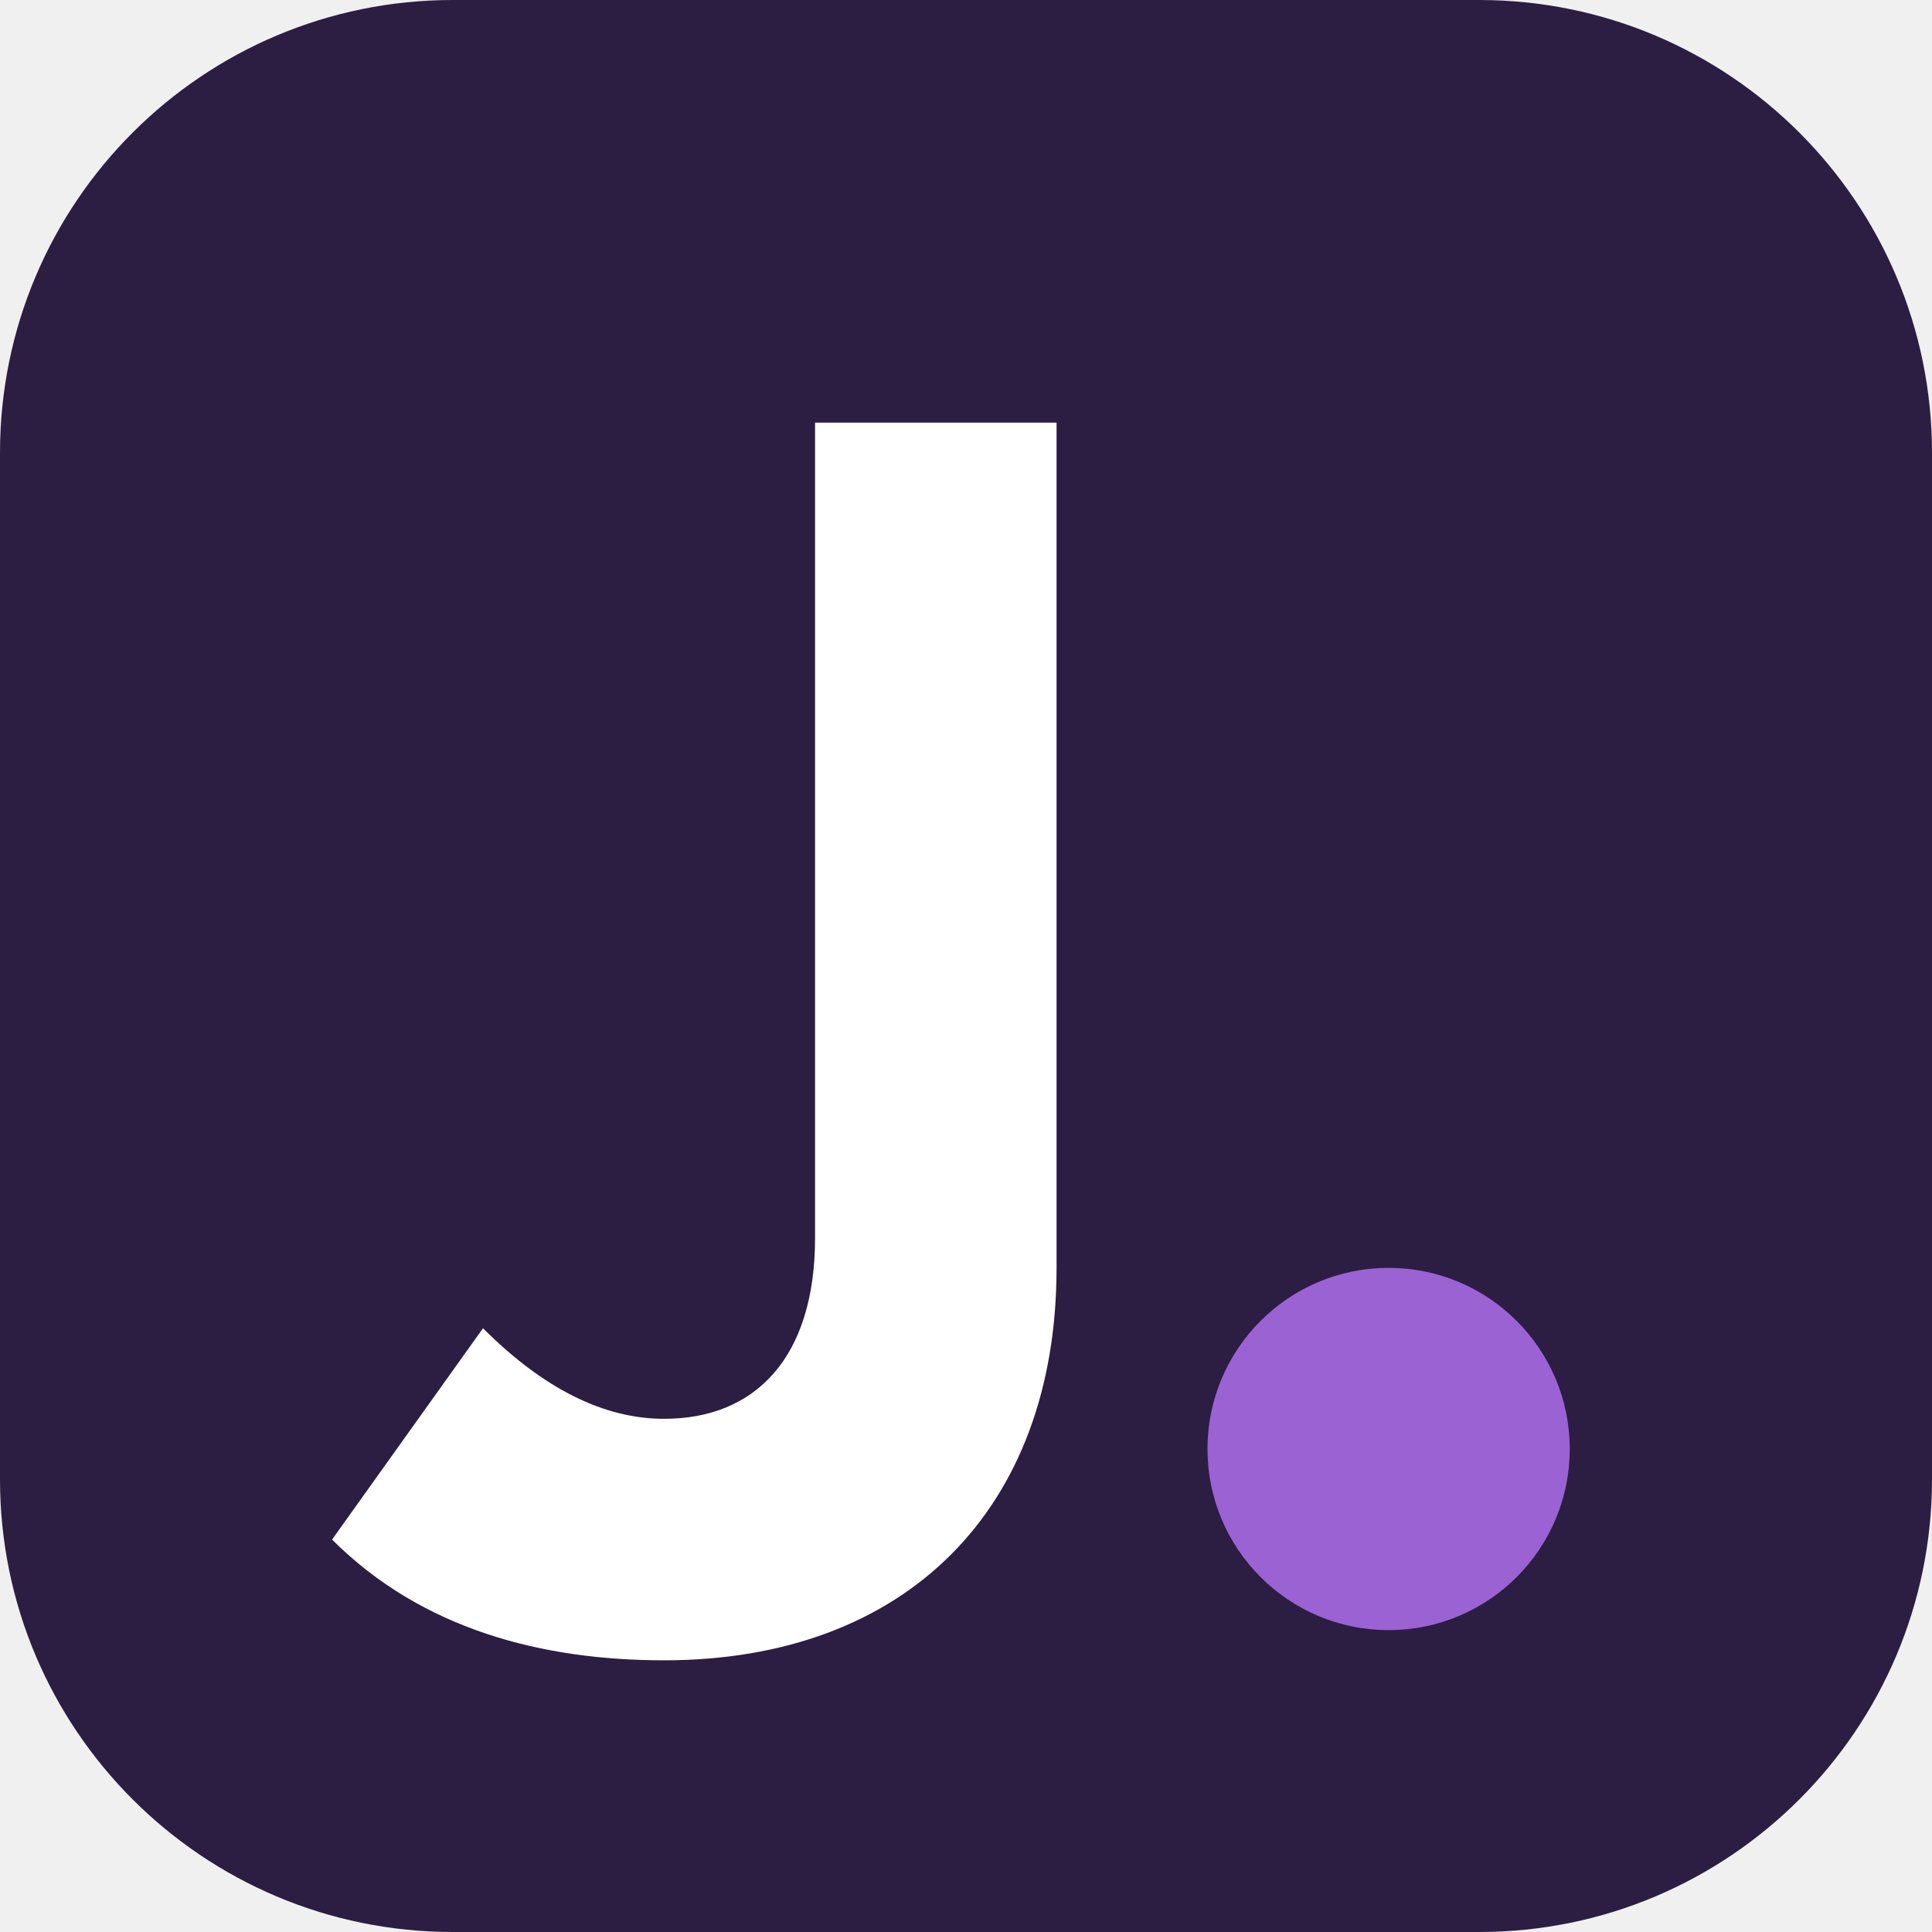
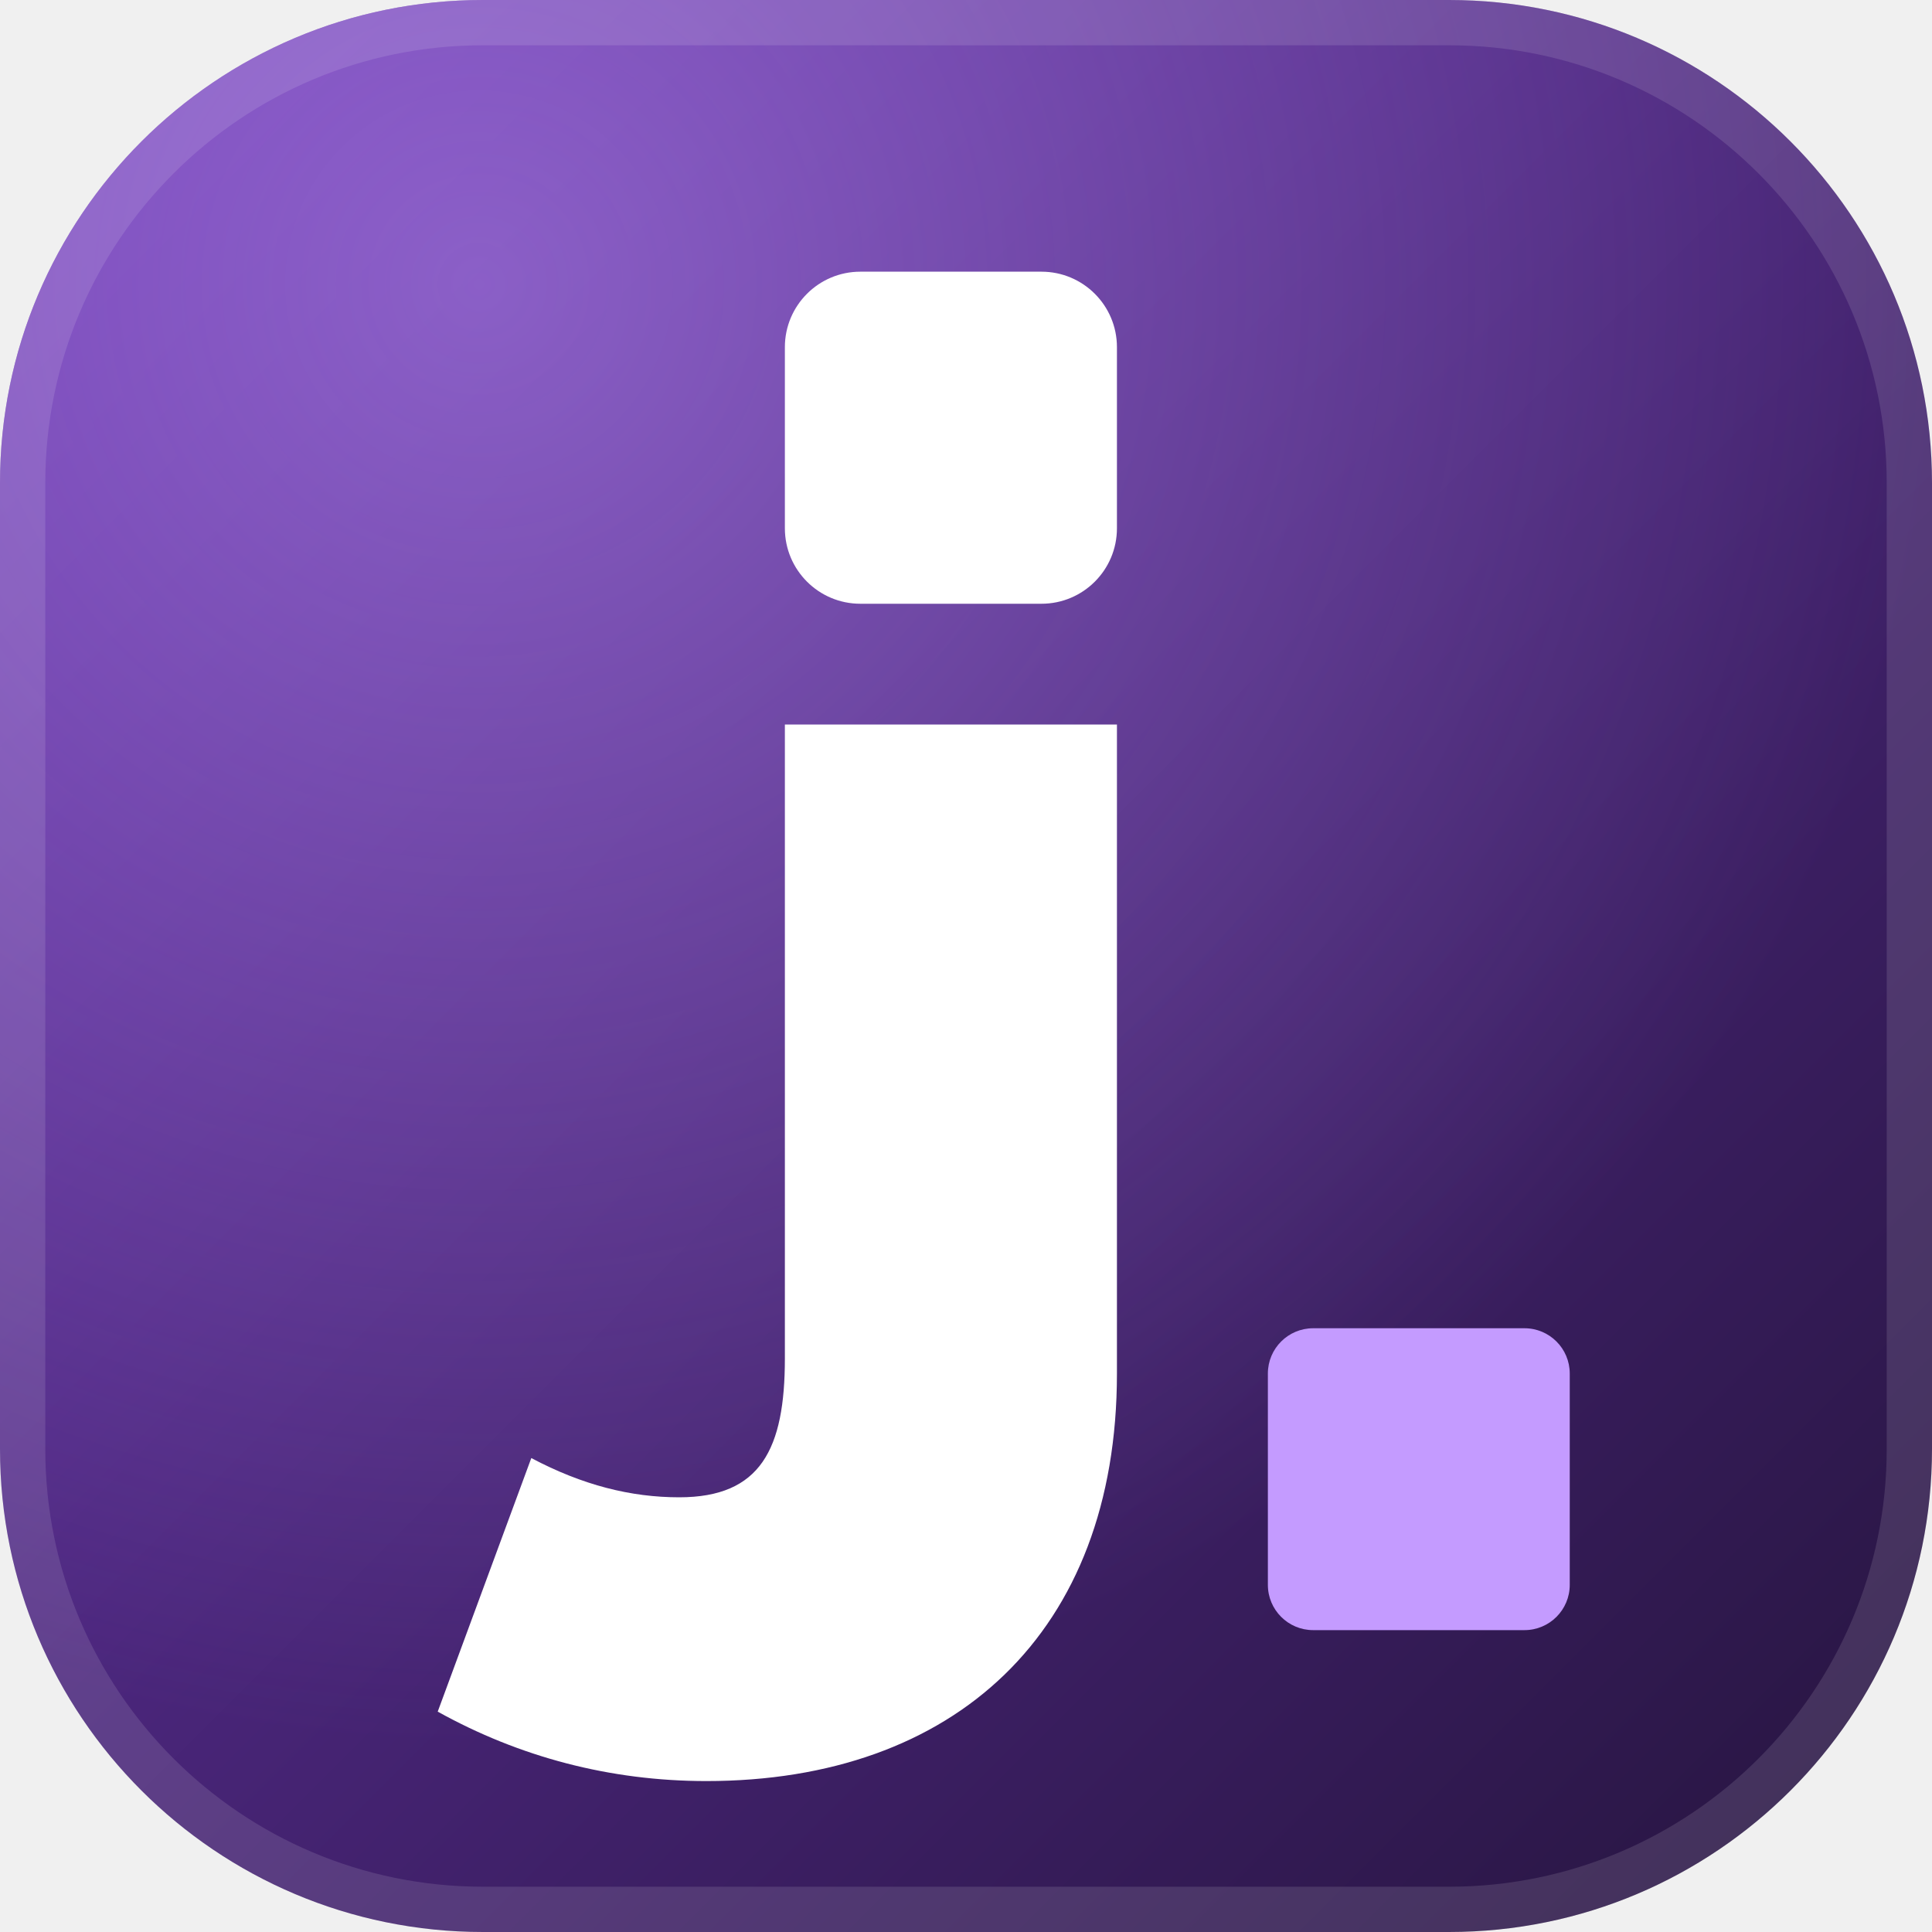
<svg xmlns="http://www.w3.org/2000/svg" viewBox="0 0 64 64">
-   <rect width="64" height="64" rx="15" fill="#2c1d42" />
-   <path d="M35 14v28c0 8-5 13-13 13-4 0-8-1-11-4l5-7c2 2 4 3 6 3 3 0 5-2 5-6V14h8Z" fill="#fff" />
-   <circle cx="46" cy="48" r="6" fill="#9b62d4" />
+   <defs>
+     <linearGradient id="bg" x1="0" y1="0" x2="1" y2="1">
+       <stop offset="0" stop-color="#6a35b0" />
+       <stop offset="1" stop-color="#25143d" />
+     </linearGradient>
+     <radialGradient id="glow" cx="0.25" cy="0.15" r="0.75">
+       <stop offset="0" stop-color="#c49bff" stop-opacity="0.45" />
+       <stop offset="1" stop-color="#c49bff" stop-opacity="0" />
+     </radialGradient>
+   </defs>
+   <rect width="64" height="64" rx="16" fill="url(#bg)" />
+   <rect width="64" height="64" rx="16" fill="url(#glow)" />
+   <rect x="0.75" y="0.75" width="62.5" height="62.5" rx="15.25" fill="none" stroke="#fff" stroke-opacity="0.12" stroke-width="1.5" />
+   <rect x="26" y="9" width="11" height="11" rx="2.5" fill="#fff" />
+   <path d="M26 24h11v21.5c0 8.6-5.4 13.5-13.6 13.5-3.2 0-6.2-.8-8.9-2.3l3.1-8.4c1.7 .9 3.3 1.3 4.9 1.3 2.7 0 3.5-1.6 3.5-4.6V24Z" fill="#fff" />
+   <rect x="42" y="44" width="10" height="10" rx="1.5" fill="#c49bff" />
</svg>
